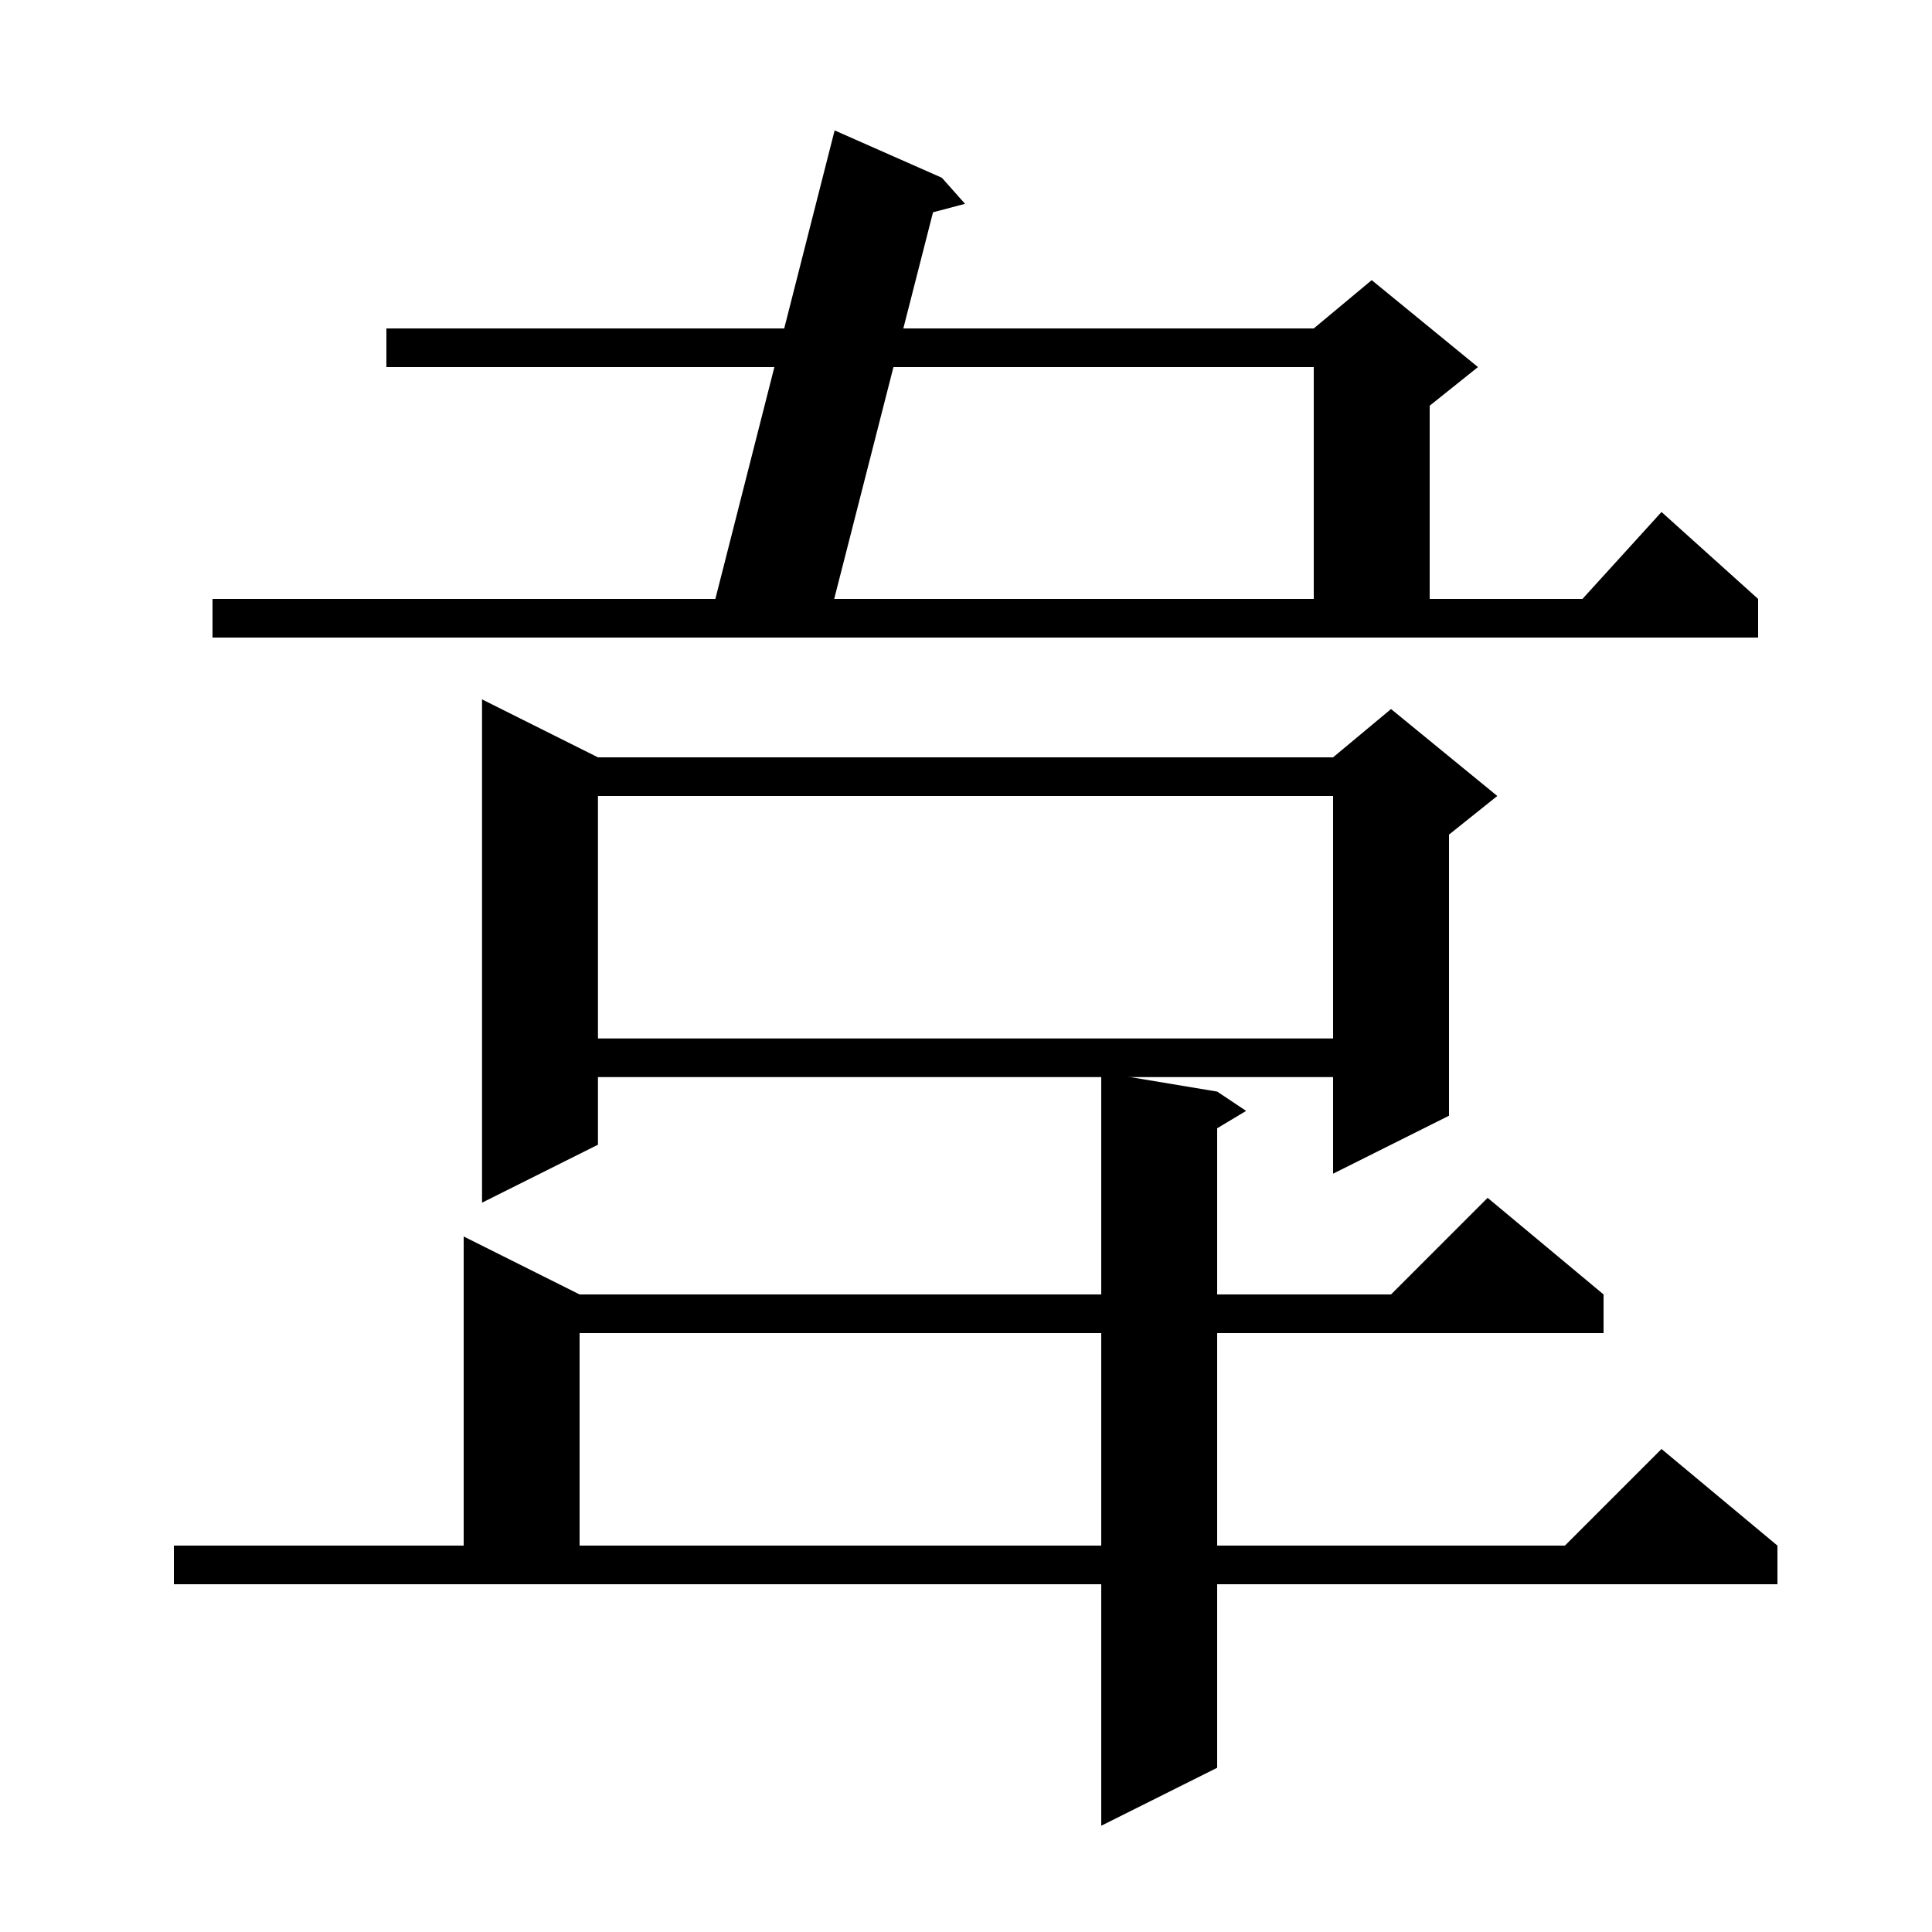
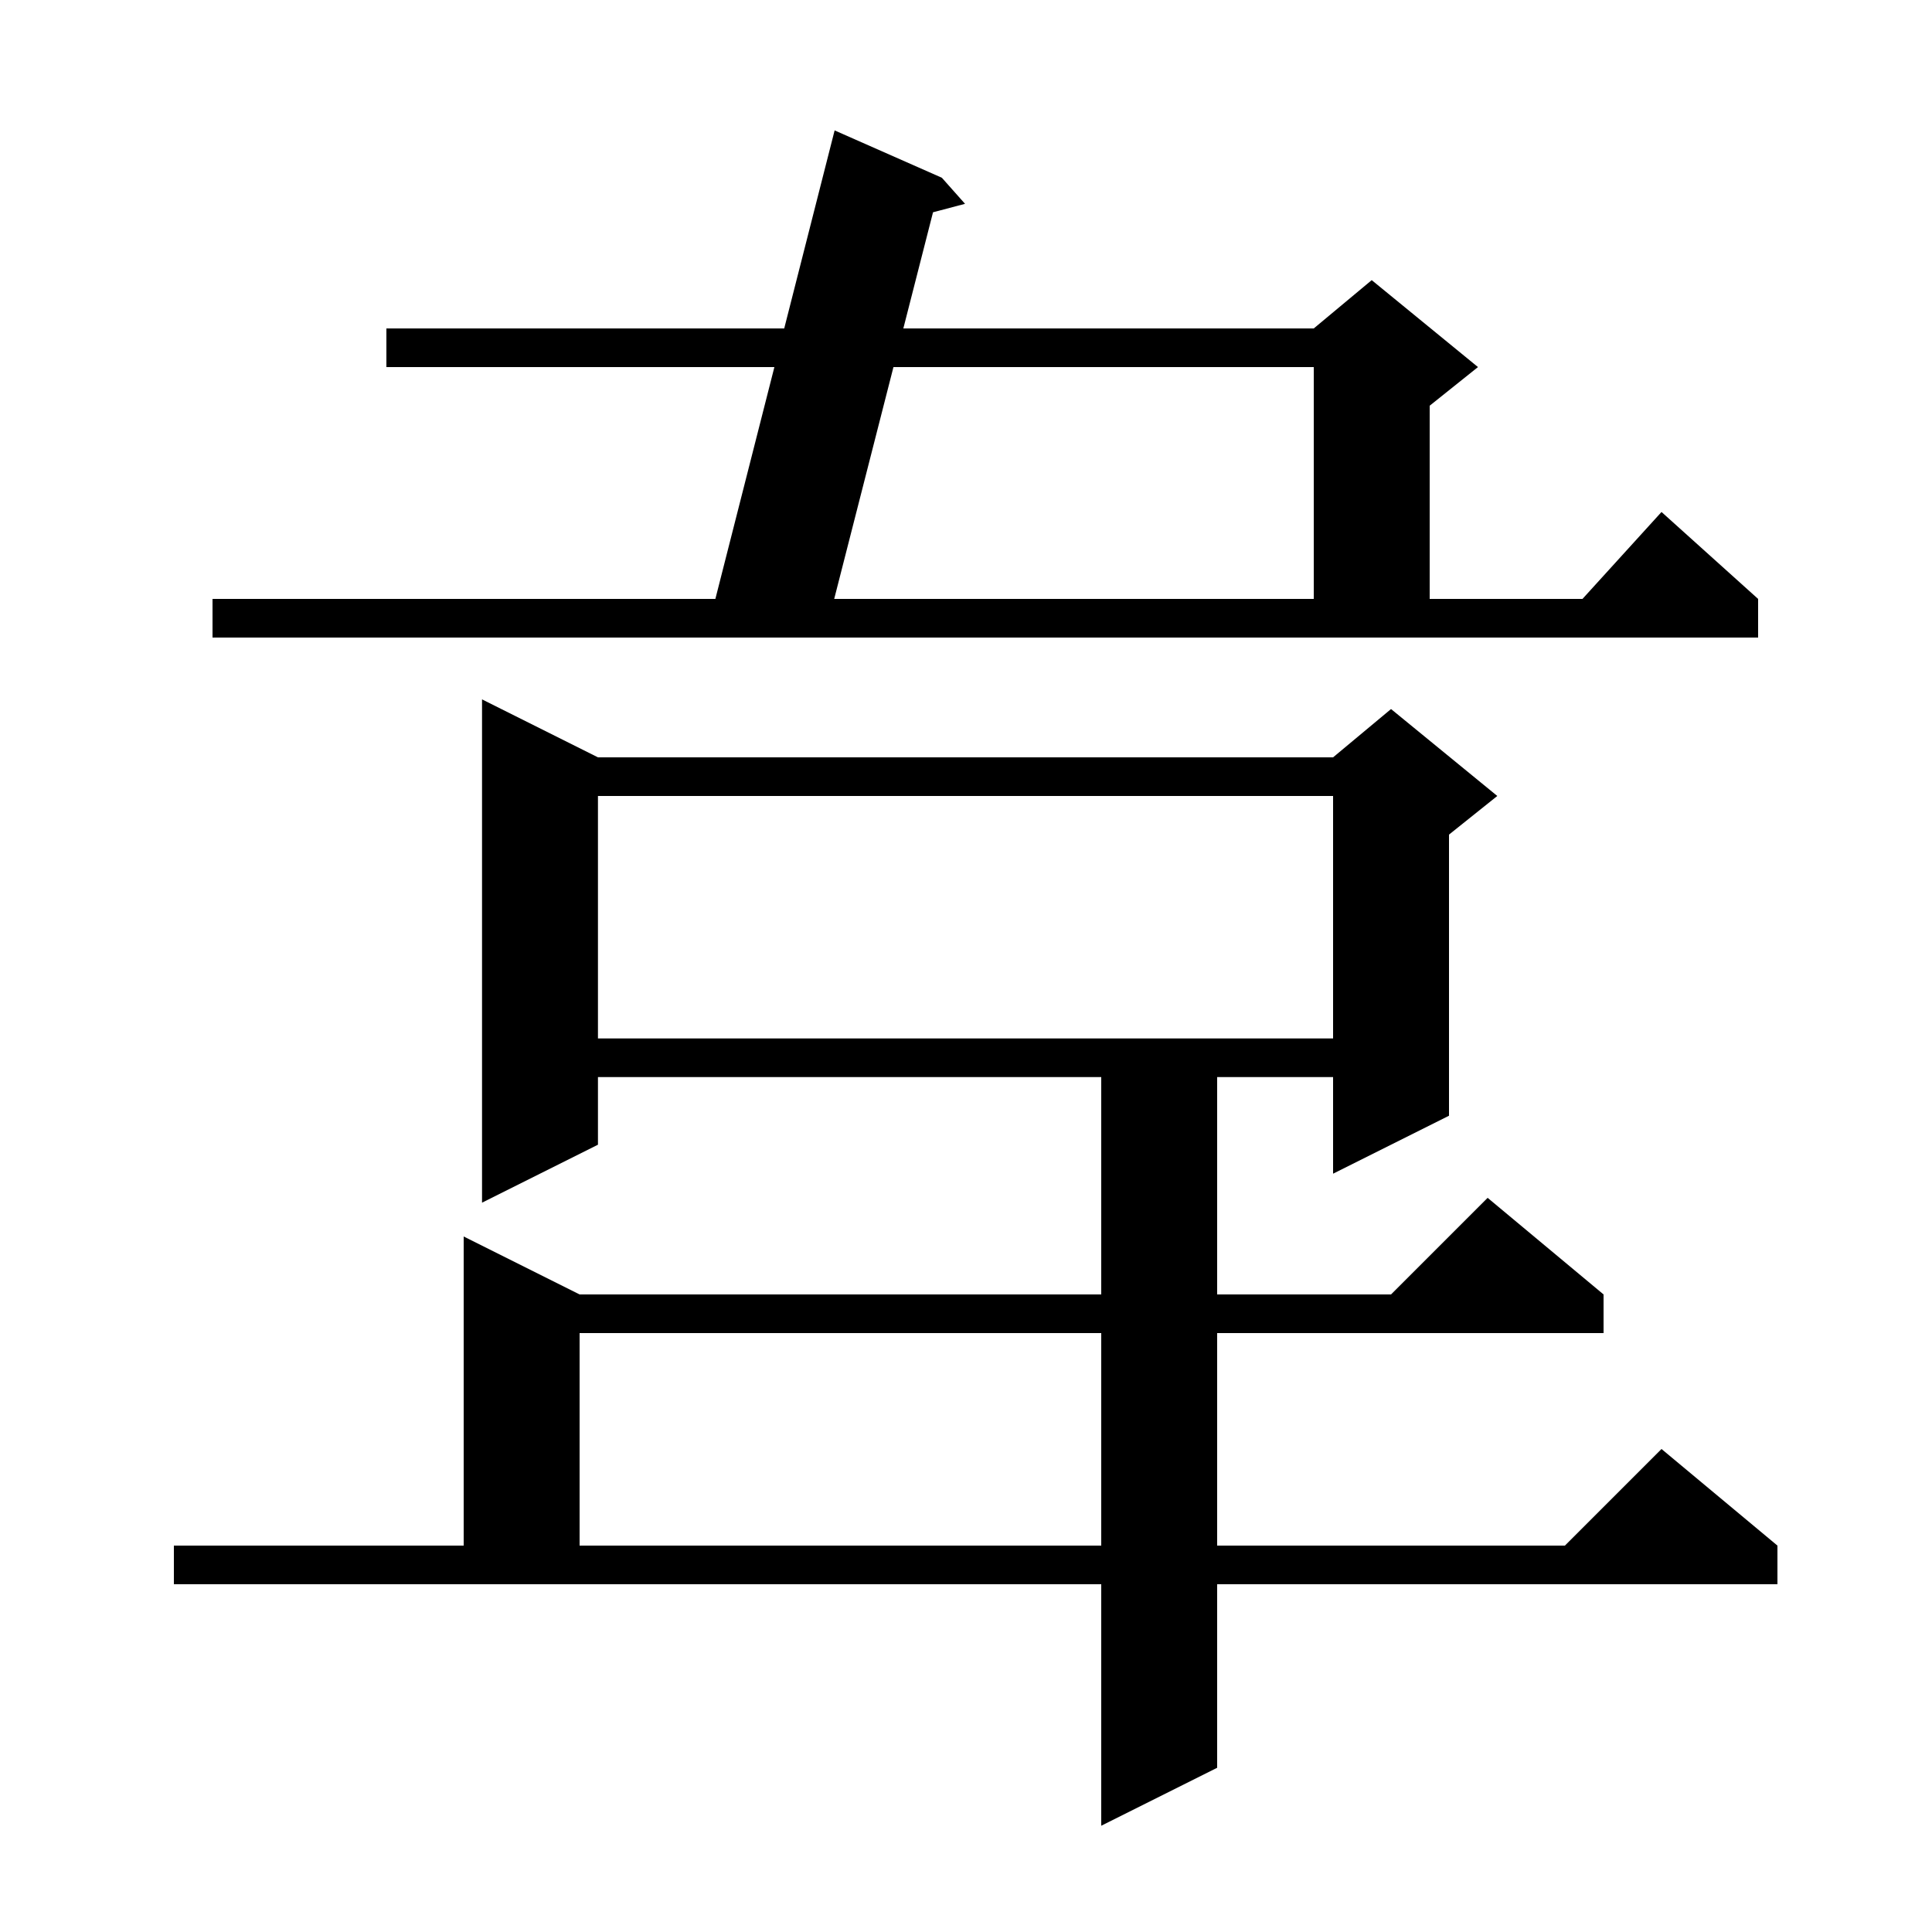
<svg xmlns="http://www.w3.org/2000/svg" version="1.1" baseProfile="full" viewBox="0 0 200 200" width="200" height="200">
  <g fill="black">
-     <polygon points="97.5,18.4 86.1,63 73.8,63 86.4,13.5 " />
-     <polygon points="97.5,18.4 99.9,21.1 94.6,22.5 " />
-     <polygon points="40,34 142,34 142,38 40,38 " />
-     <polygon points="148,36 148,66 136,66 136,36 " />
-     <polygon points="136,34 142,29 153,38 148,42 136,36 " />
-     <polygon points="22,62 182,62 182,66 22,66 " />
-     <polygon points="182,62 162,64 172,53 " />
-     <polygon points="61.9,78.4 61.9,118.5 49.9,124.5 49.9,72.4 " />
-     <polygon points="55.9,78.4 144,78.4 144,82.4 55.9,82.4 " />
-     <polygon points="150,80.4 150,115.5 138,121.5 138,80.4 " />
-     <polygon points="138,78.4 144,73.4 155,82.4 150,86.4 138,80.4 " />
-     <polygon points="55.9,107.5 144,107.5 144,111.5 55.9,111.5 " />
-     <polygon points="54,134 166,134 166,138 54,138 " />
-     <polygon points="166,134 142,136 154,124 " />
-     <polygon points="60,134 60,164 48,164 48,128 " />
-     <polygon points="18,160 184,160 184,164 18,164 " />
-     <polygon points="184,160 160,162 172,150 " />
-     <polygon points="126,113 126,183 114,189 114,111 " />
-     <polygon points="126,113 129,115 124,118 " />
+     <path d="M 18.0 160.0 L 48.0 160.0 L 48.0 128.0 L 60.0 134.0 L 114.0 134.0 L 114.0 111.5 L 61.9 111.5 L 61.9 118.5 L 49.9 124.5 L 49.9 72.4 L 61.9 78.4 L 138.0 78.4 L 144.0 73.4 L 155.0 82.4 L 150.0 86.4 L 150.0 115.5 L 138.0 121.5 L 138.0 111.5 L 126.0 111.5 L 126.0 134.0 L 144.0 134.0 L 154.0 124.0 L 166.0 134.0 L 166.0 138.0 L 126.0 138.0 L 126.0 160.0 L 162.0 160.0 L 172.0 150.0 L 184.0 160.0 L 184.0 164.0 L 126.0 164.0 L 126.0 183.0 L 114.0 189.0 L 114.0 164.0 L 18.0 164.0 Z M 60.0 138.0 L 60.0 160.0 L 114.0 160.0 L 114.0 138.0 Z M 61.9 82.4 L 61.9 107.5 L 138.0 107.5 L 138.0 82.4 Z M 22.0 62.0 L 74.055 62.0 L 80.164 38.0 L 40.0 38.0 L 40.0 34.0 L 81.182 34.0 L 86.4 13.5 L 97.5 18.4 L 99.9 21.1 L 96.586 21.975 L 93.513 34.0 L 136.0 34.0 L 142.0 29.0 L 153.0 38.0 L 148.0 42.0 L 148.0 62.0 L 163.818 62.0 L 172.0 53.0 L 182.0 62.0 L 182.0 66.0 L 22.0 66.0 Z M 92.49 38.0 L 86.356 62.0 L 136.0 62.0 L 136.0 38.0 Z " />
  </g>
</svg>
